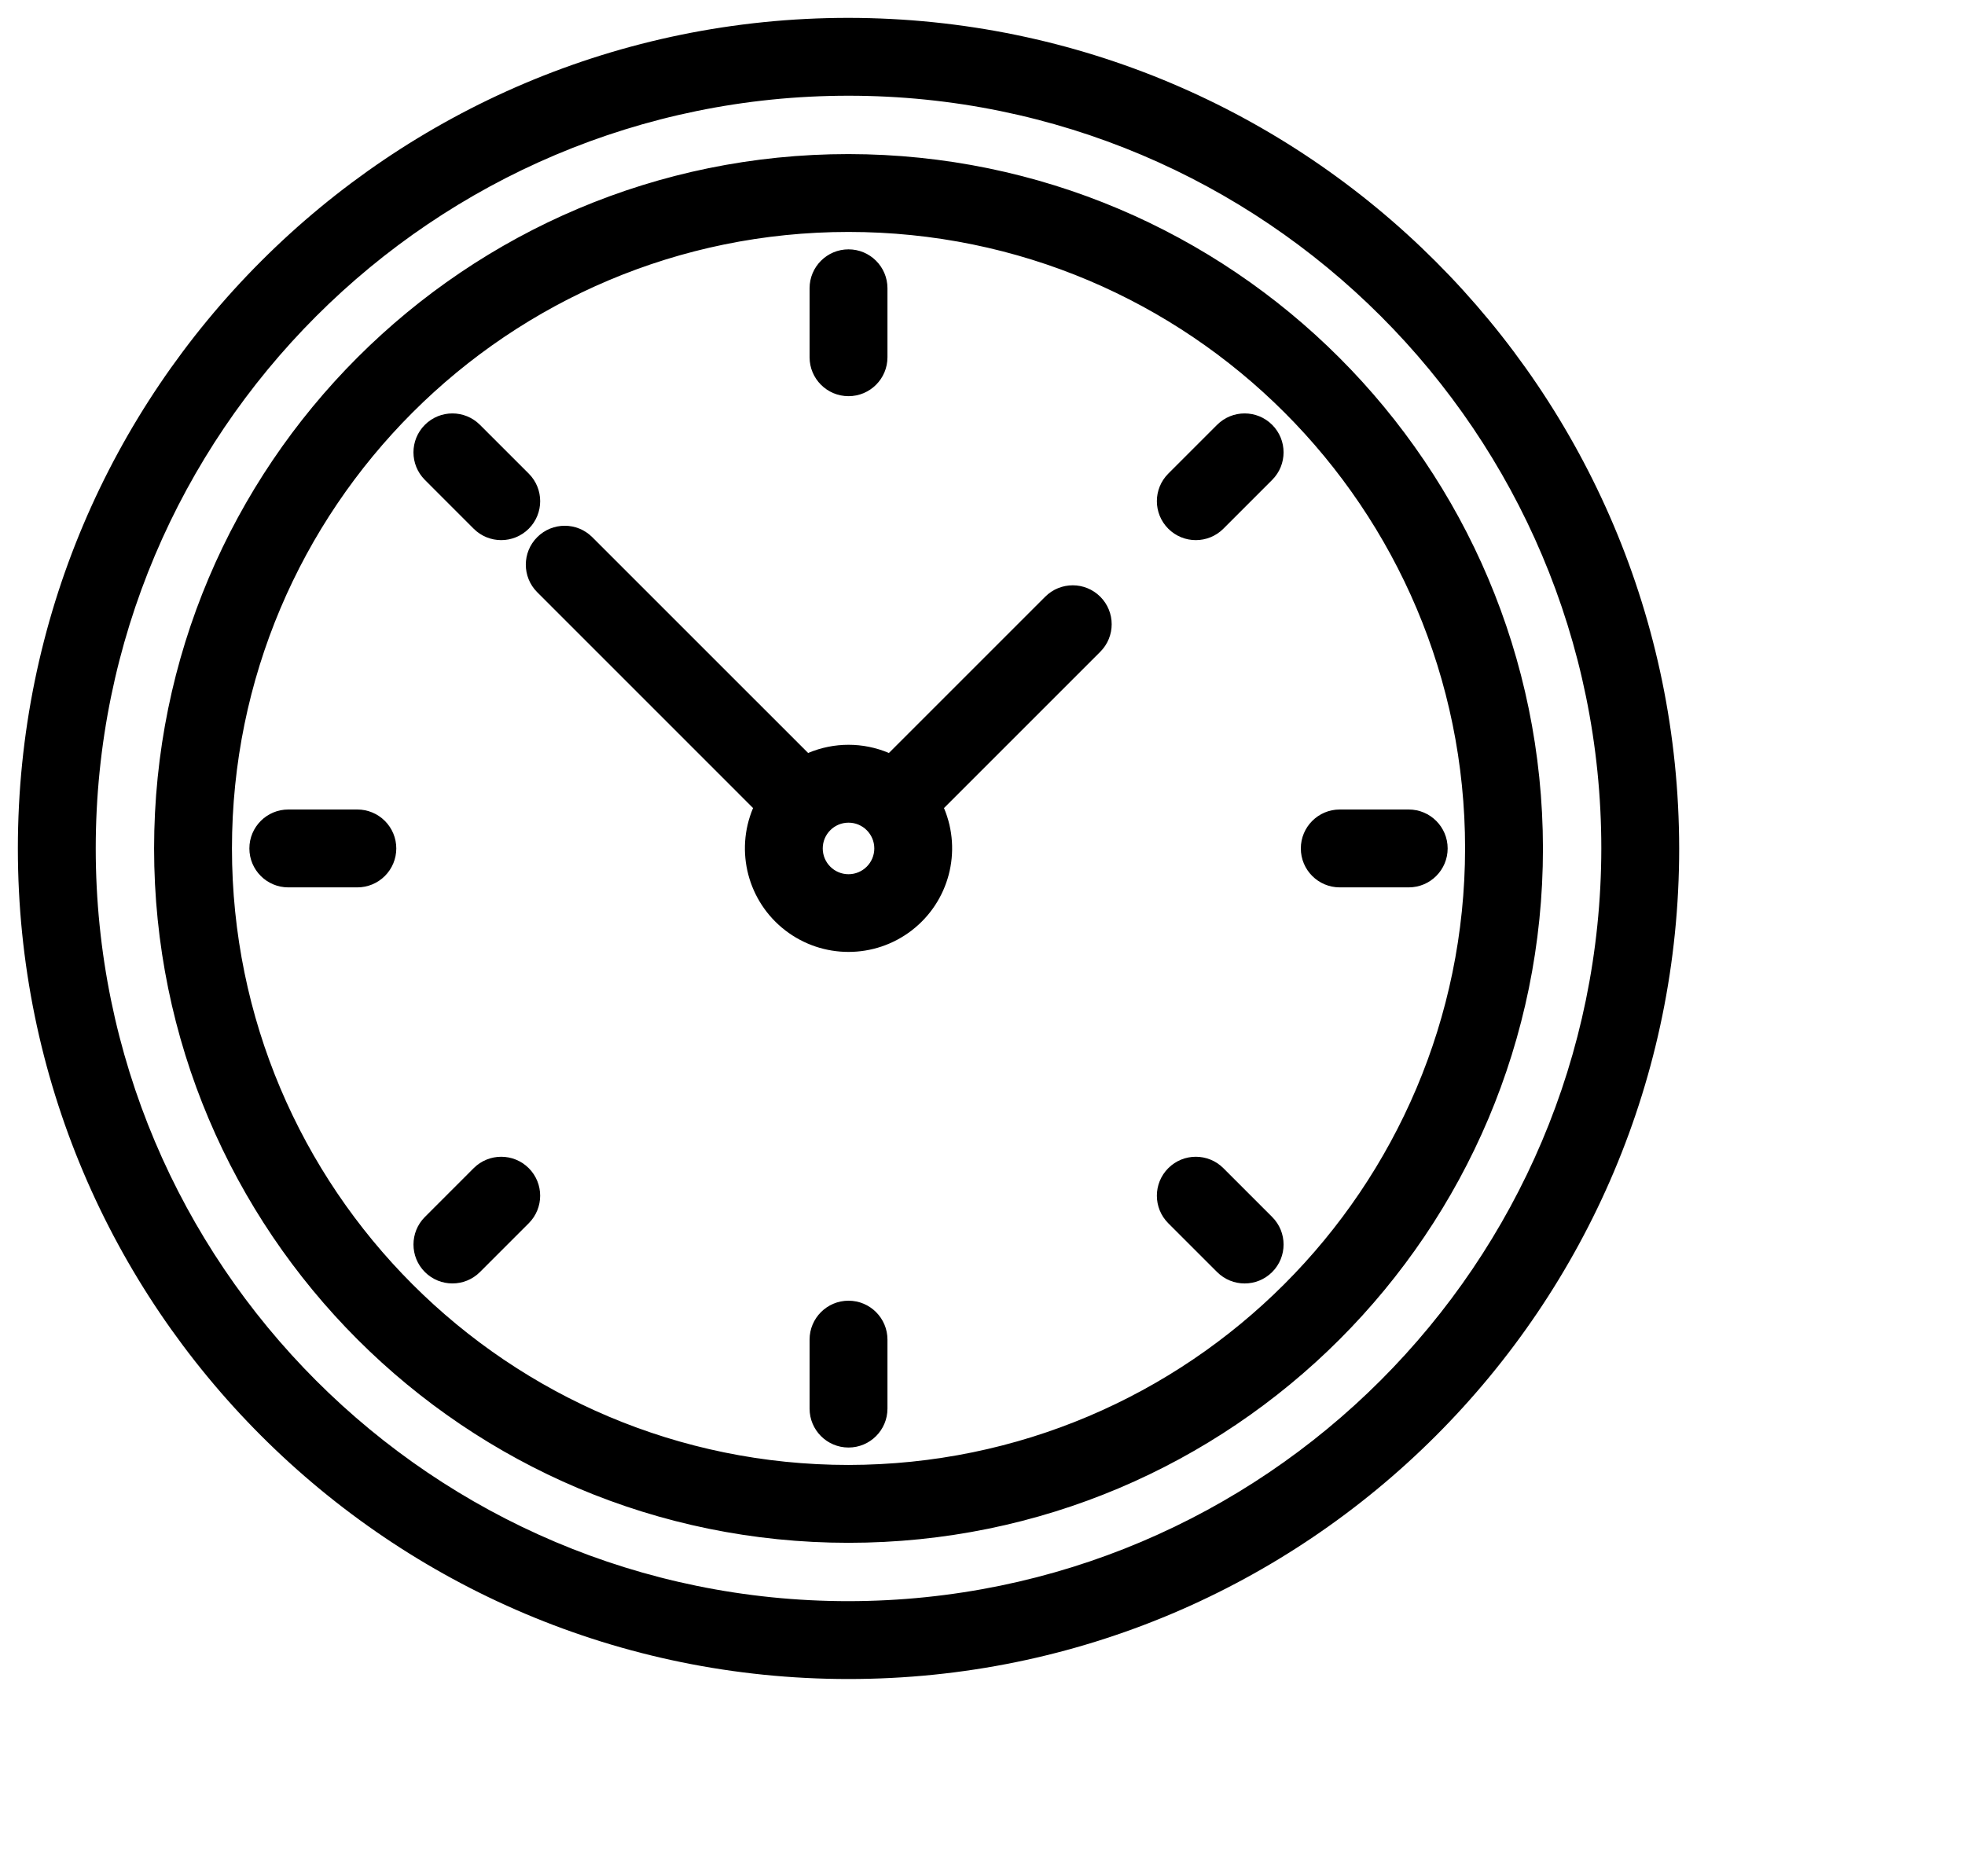
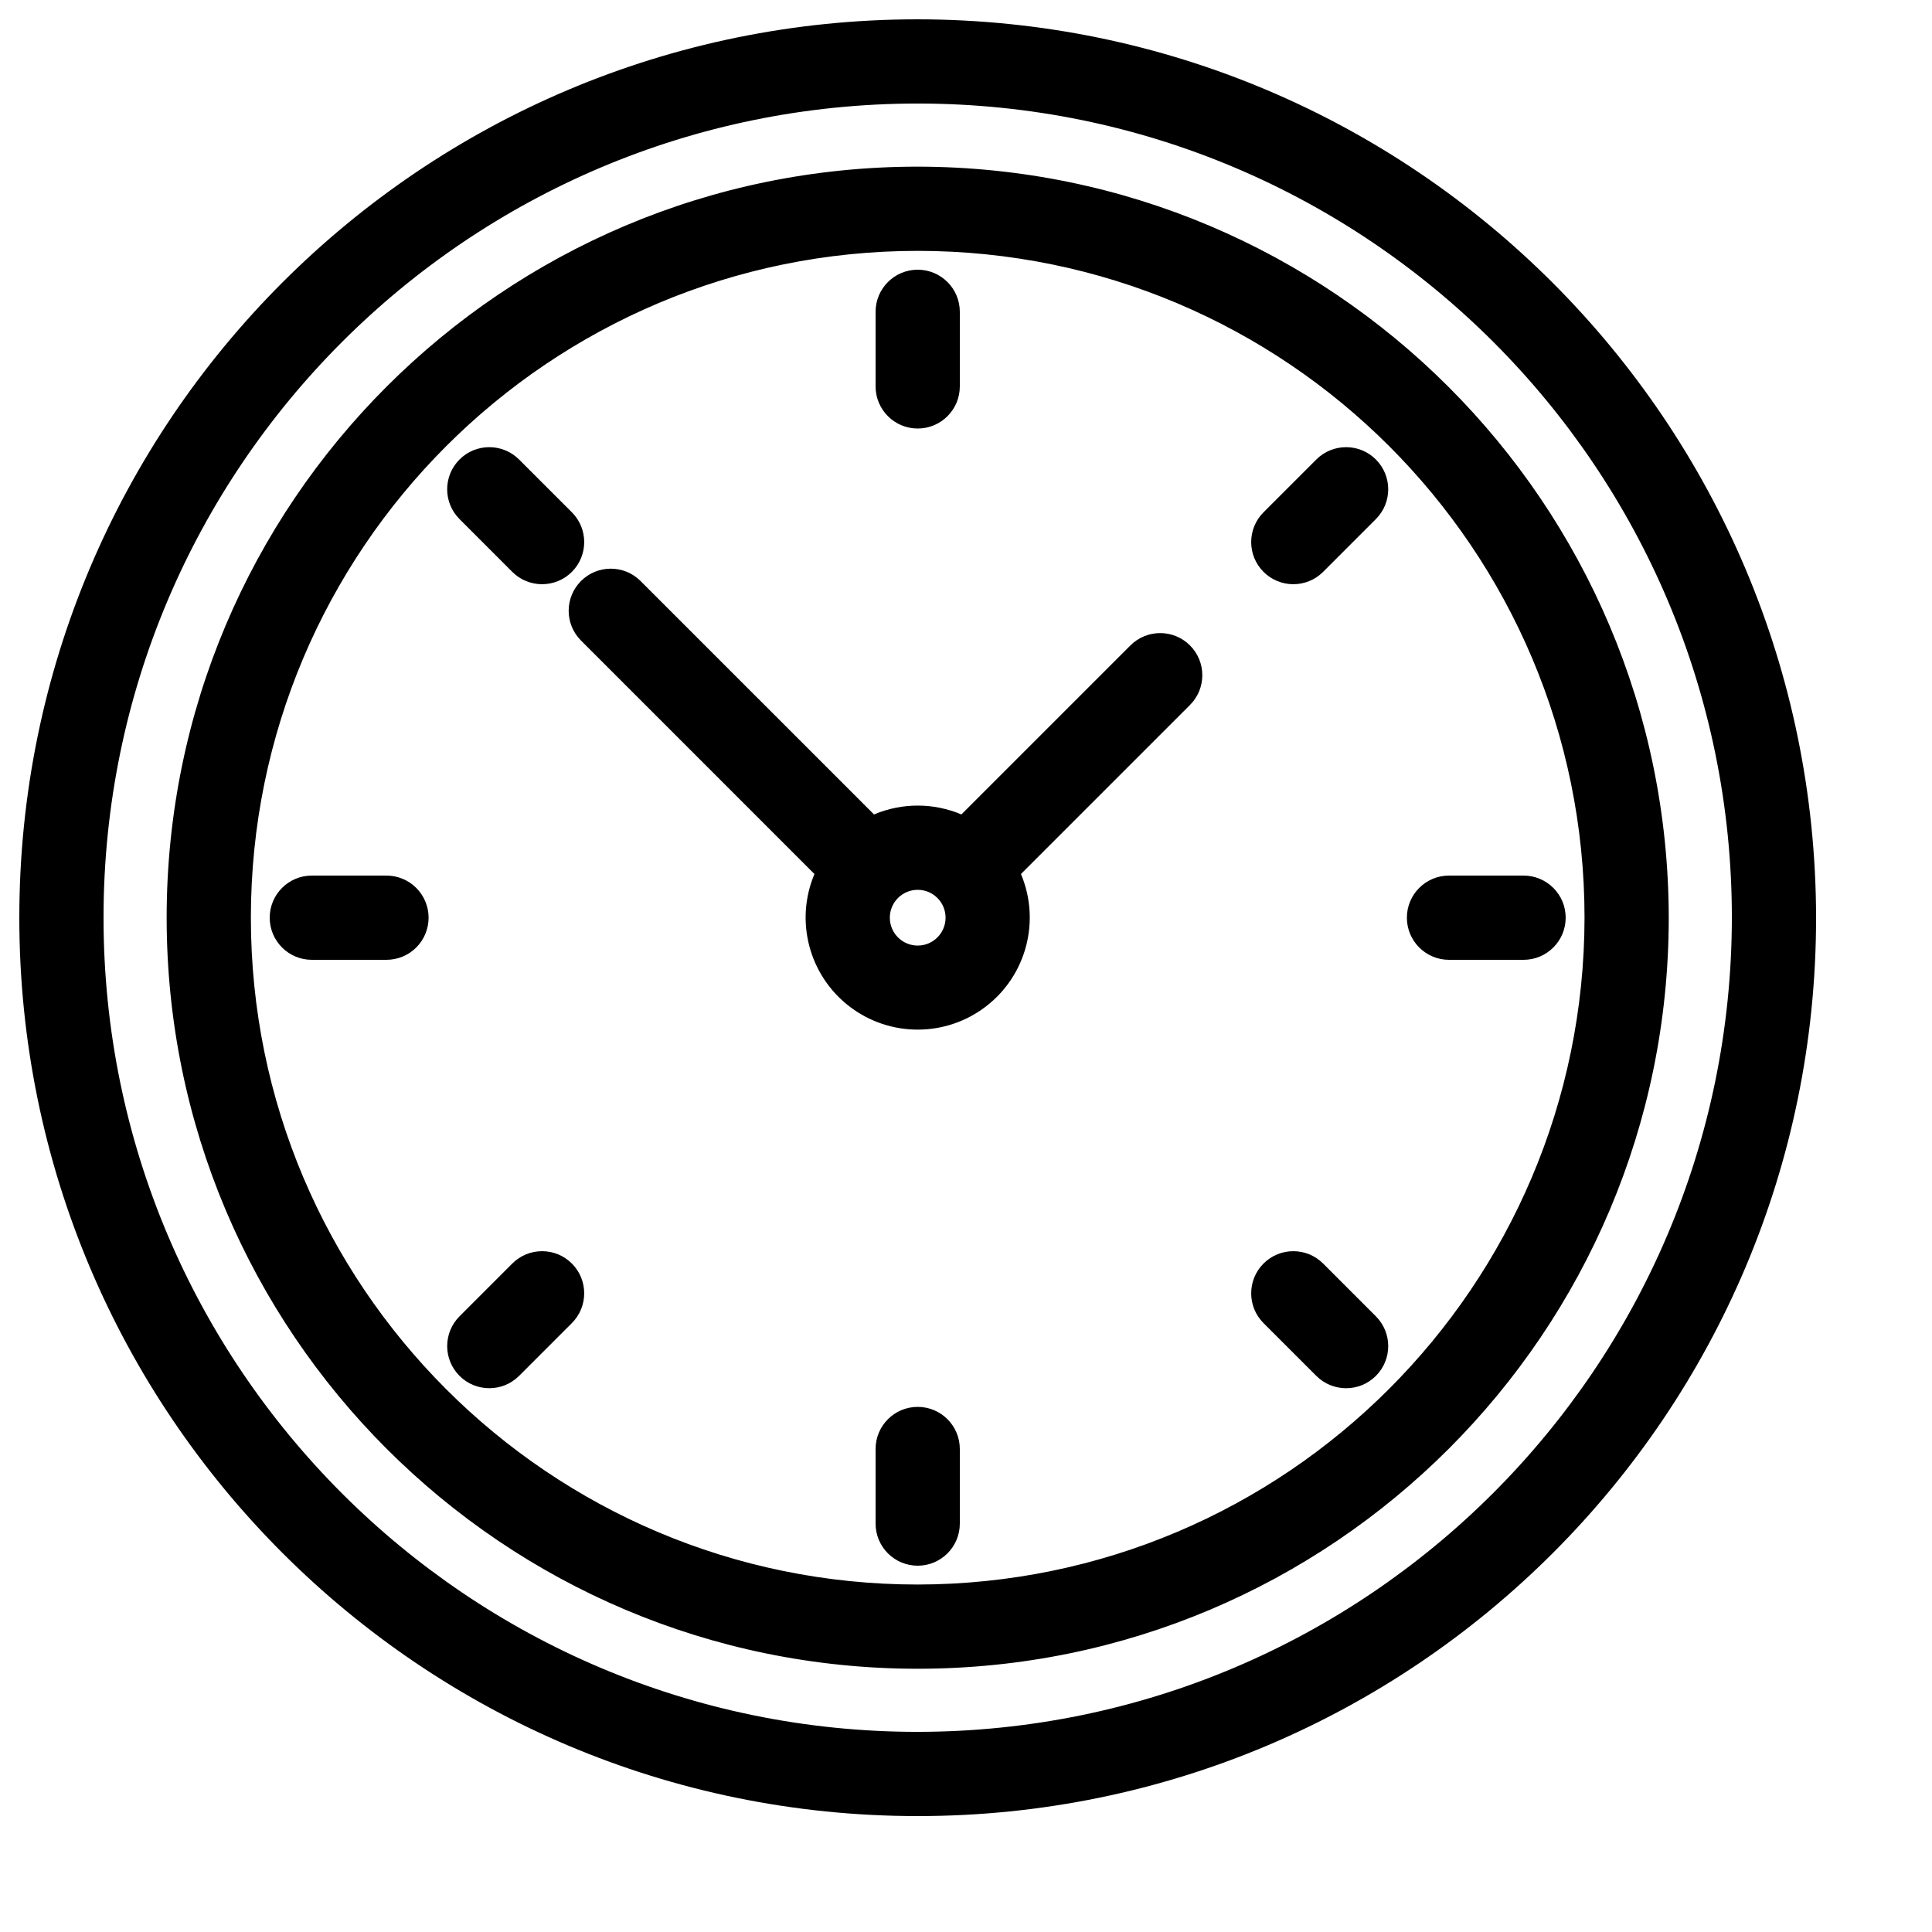
- <svg xmlns="http://www.w3.org/2000/svg" data-name="Layer 1" viewBox="0 0 110 105" x="0px" y="0px">
+ <svg xmlns="http://www.w3.org/2000/svg" data-name="Layer 1" viewBox="0 0 100 100" x="0px" y="0px">
  <path d="M47.5,8.626A38.874,38.874,0,1,0,86.374,47.5,38.918,38.918,0,0,0,47.5,8.626Zm0,73.389A34.515,34.515,0,1,1,82.015,47.5,34.554,34.554,0,0,1,47.5,82.015ZM49.68,75V78.86a2.18,2.18,0,0,1-4.36,0V75a2.18,2.18,0,0,1,4.36,0ZM45.32,20V16.14a2.18,2.18,0,0,1,4.36,0V20a2.18,2.18,0,0,1-4.36,0ZM81.039,47.5a2.18,2.18,0,0,1-2.179,2.18H75a2.18,2.18,0,1,1,0-4.36H78.86A2.18,2.18,0,0,1,81.039,47.5Zm-58.855,0A2.18,2.18,0,0,1,20,49.68H16.14a2.18,2.18,0,0,1,0-4.36H20A2.18,2.18,0,0,1,22.184,47.5Zm1.6-20.633a2.18,2.18,0,1,1,3.083-3.083L29.6,26.516A2.18,2.18,0,0,1,26.516,29.6ZM71.216,68.133a2.18,2.18,0,0,1-3.083,3.083L65.4,68.484A2.18,2.18,0,0,1,68.484,65.4Zm0-44.349a2.181,2.181,0,0,1,0,3.083L68.484,29.6A2.18,2.18,0,0,1,65.4,26.516l2.732-2.732A2.181,2.181,0,0,1,71.216,23.784ZM29.6,65.4a2.181,2.181,0,0,1,0,3.083l-2.732,2.732a2.18,2.18,0,1,1-3.083-3.083L26.516,65.4A2.181,2.181,0,0,1,29.6,65.4ZM58.51,33.407l-8.749,8.749a5.8,5.8,0,0,0-4.522,0L33.155,30.073a2.179,2.179,0,0,0-3.082,3.082L42.156,45.239a5.8,5.8,0,1,0,10.688,0l8.749-8.749a2.18,2.18,0,1,0-3.083-3.083ZM47.5,48.943A1.443,1.443,0,1,1,48.943,47.5,1.444,1.444,0,0,1,47.5,48.943ZM47.5,1A46.5,46.5,0,1,0,94,47.5,46.553,46.553,0,0,0,47.5,1Zm0,88.641A42.141,42.141,0,1,1,89.641,47.5,42.19,42.19,0,0,1,47.5,89.641Z" />
  <text x="0" y="110" fill="#000000" font-size="5px" font-weight="bold" font-family="'Helvetica Neue', Helvetica, Arial-Unicode, Arial, Sans-serif">Created by Maya Nurhayati</text>
  <text x="0" y="115" fill="#000000" font-size="5px" font-weight="bold" font-family="'Helvetica Neue', Helvetica, Arial-Unicode, Arial, Sans-serif">from the Noun Project</text>
</svg>
